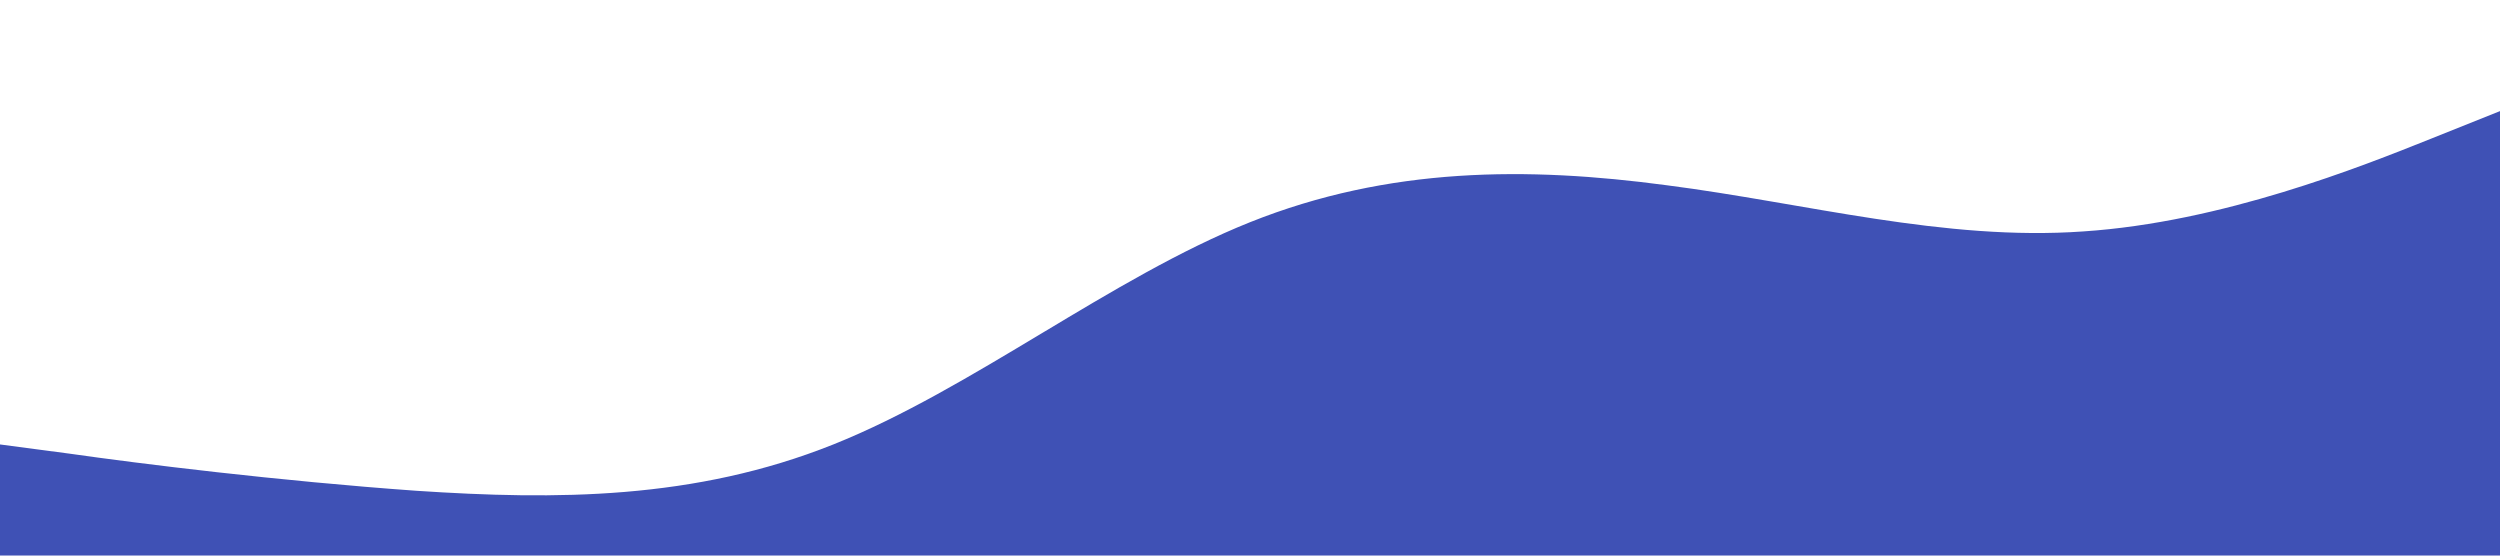
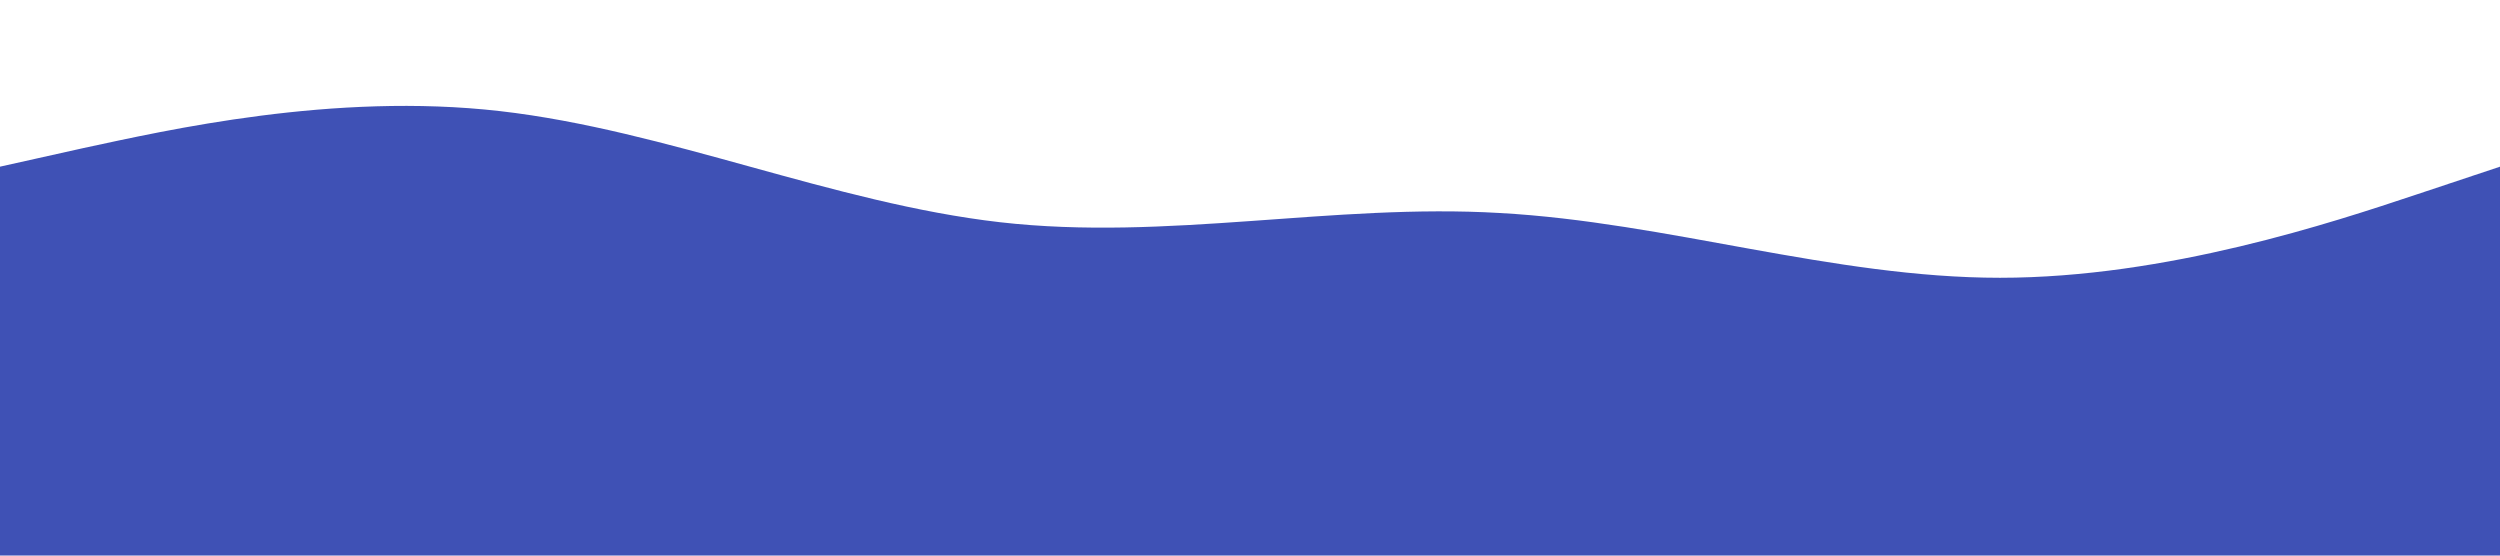
<svg xmlns="http://www.w3.org/2000/svg" viewBox="0 0 1440 320">
-   <path fill="#3f51b5" fill-opacity="1" d="M0,256L40,261.3C80,267,160,277,240,282.7C320,288,400,288,480,256C560,224,640,160,720,128C800,96,880,96,960,106.7C1040,117,1120,139,1200,133.3C1280,128,1360,96,1400,80L1440,64L1440,320L1400,320C1360,320,1280,320,1200,320C1120,320,1040,320,960,320C880,320,800,320,720,320C640,320,560,320,480,320C400,320,320,320,240,320C160,320,80,320,40,320L0,320Z" />
+   <path fill="#3f51b5" fill-opacity="1" d="M0,96L48,85.3C96,75,192,53,288,64C384,75,480,117,576,128C672,139,768,117,864,122.7C960,128,1056,160,1152,160C1248,160,1344,128,1392,112L1440,96L1440,320L1392,320C1344,320,1248,320,1152,320C1056,320,960,320,864,320C768,320,672,320,576,320C480,320,384,320,288,320C192,320,96,320,48,320L0,320Z" />
</svg>
